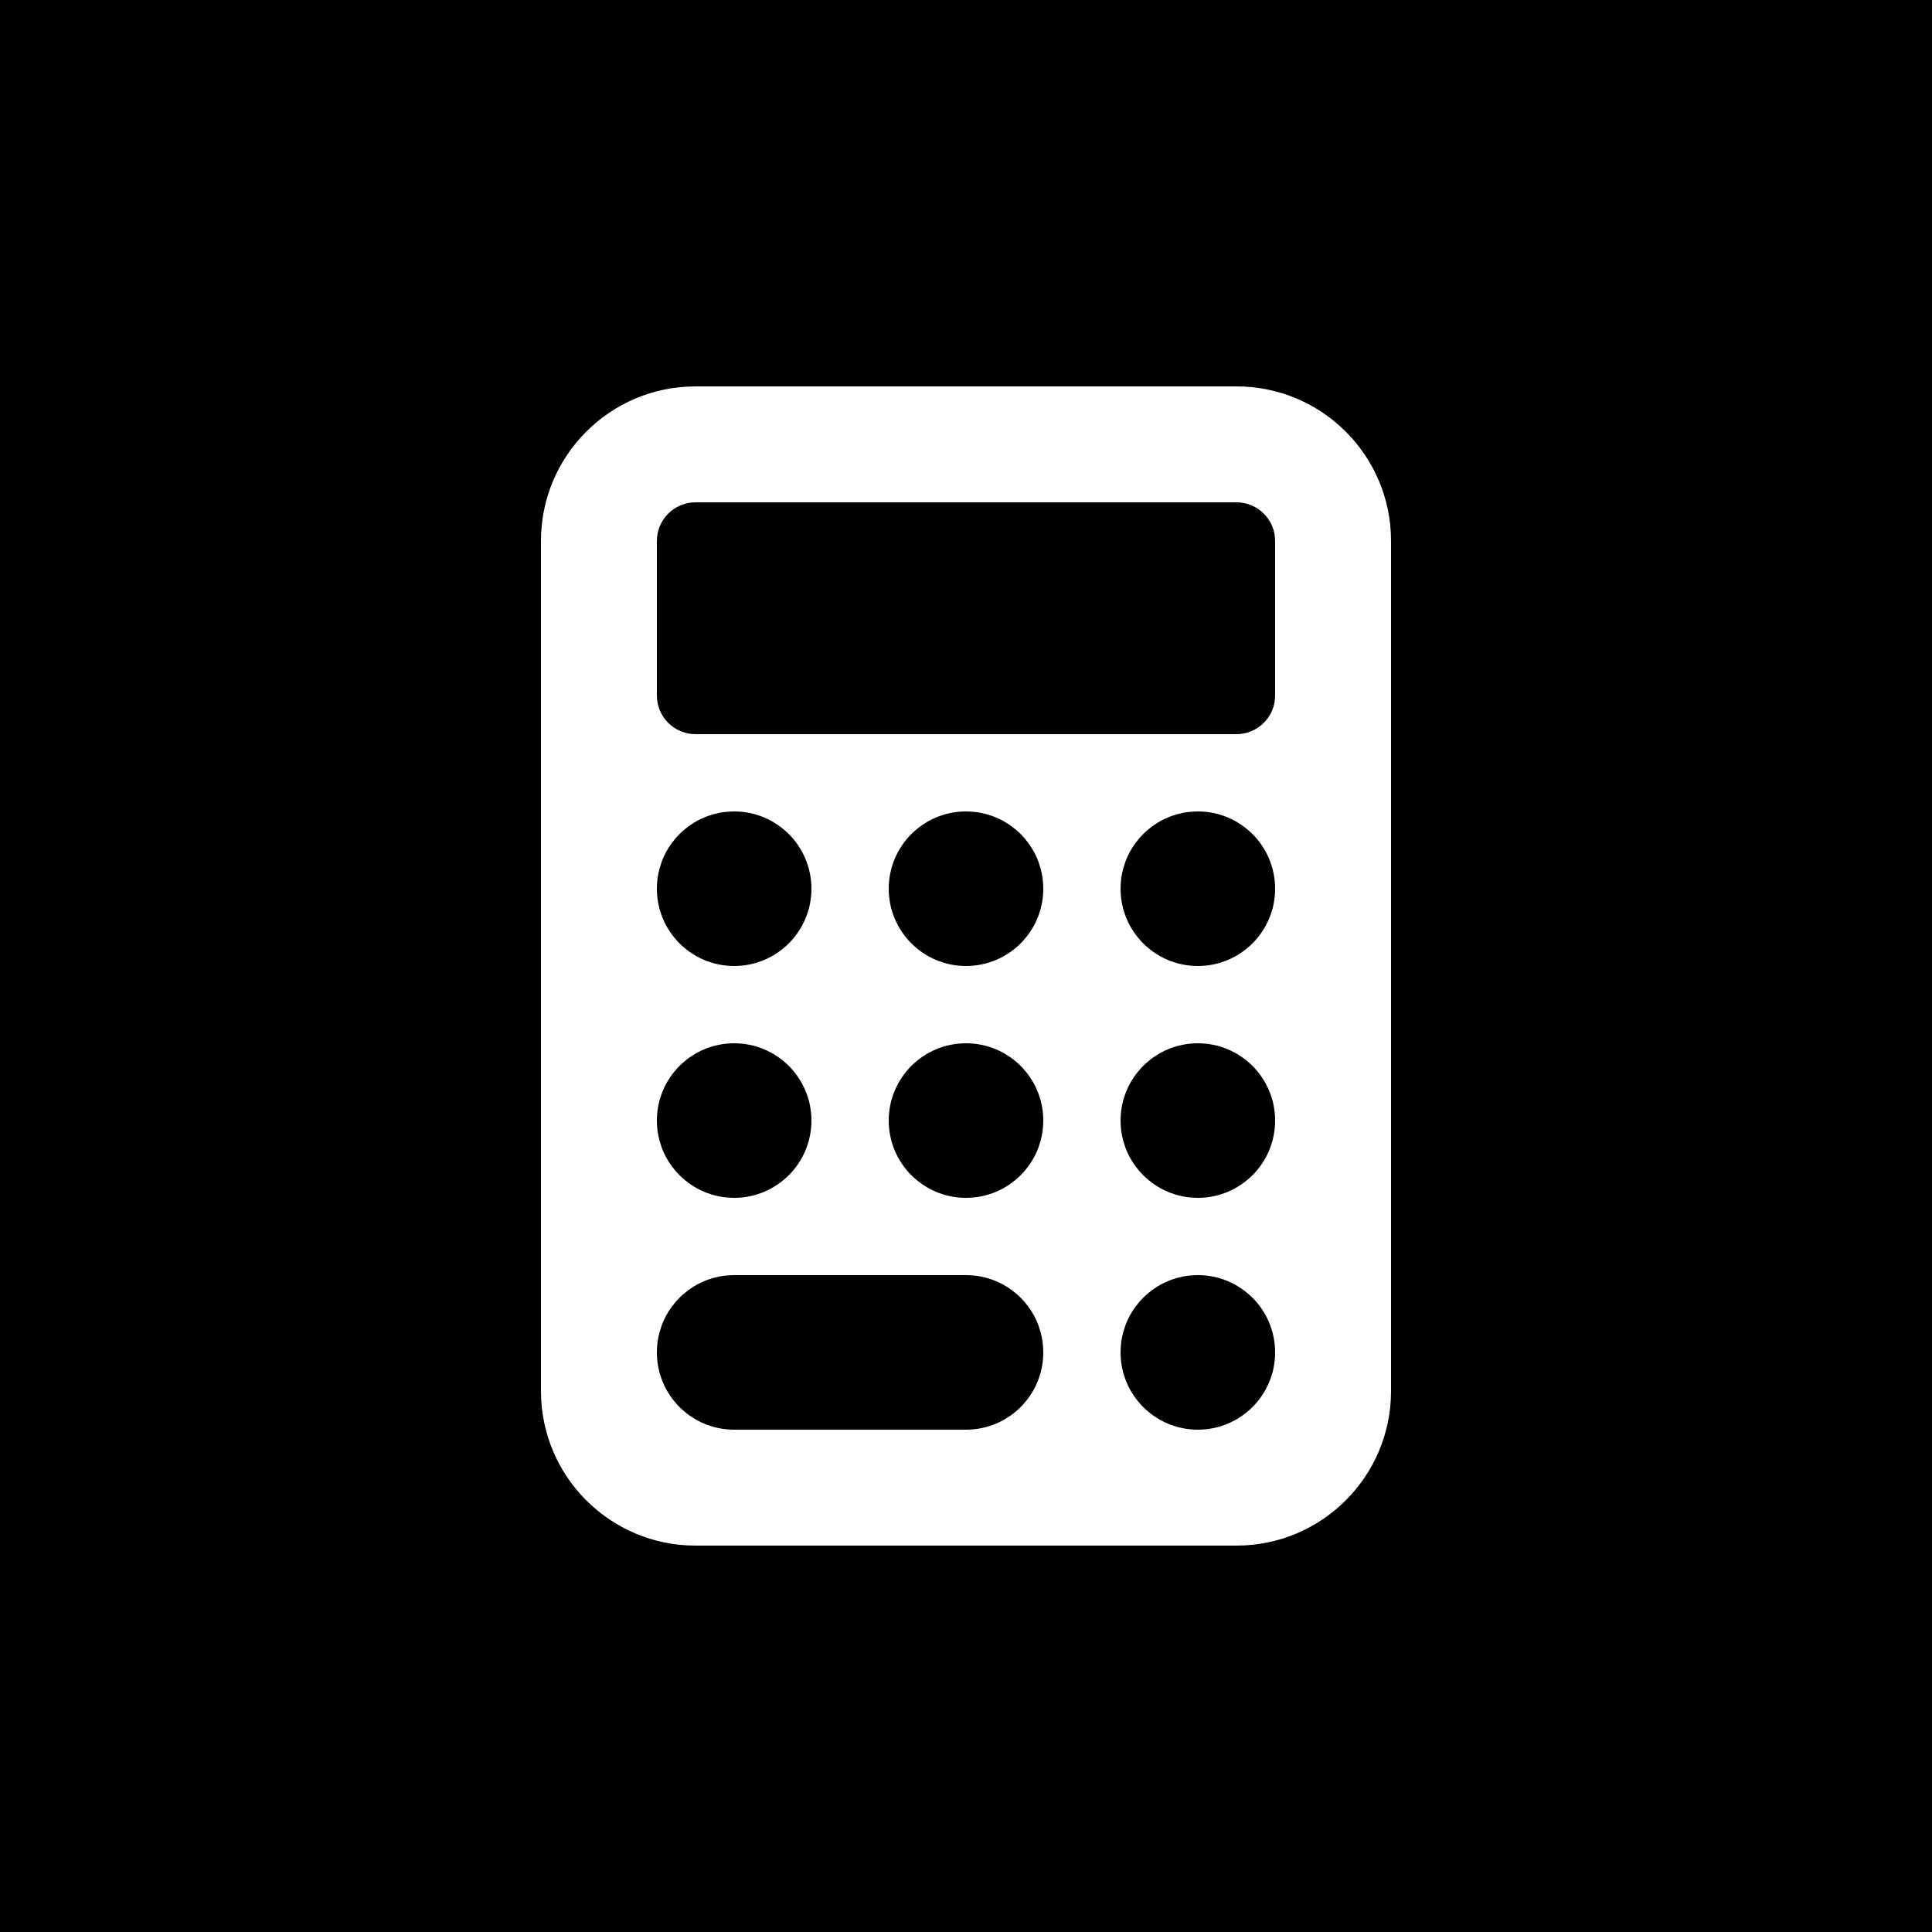
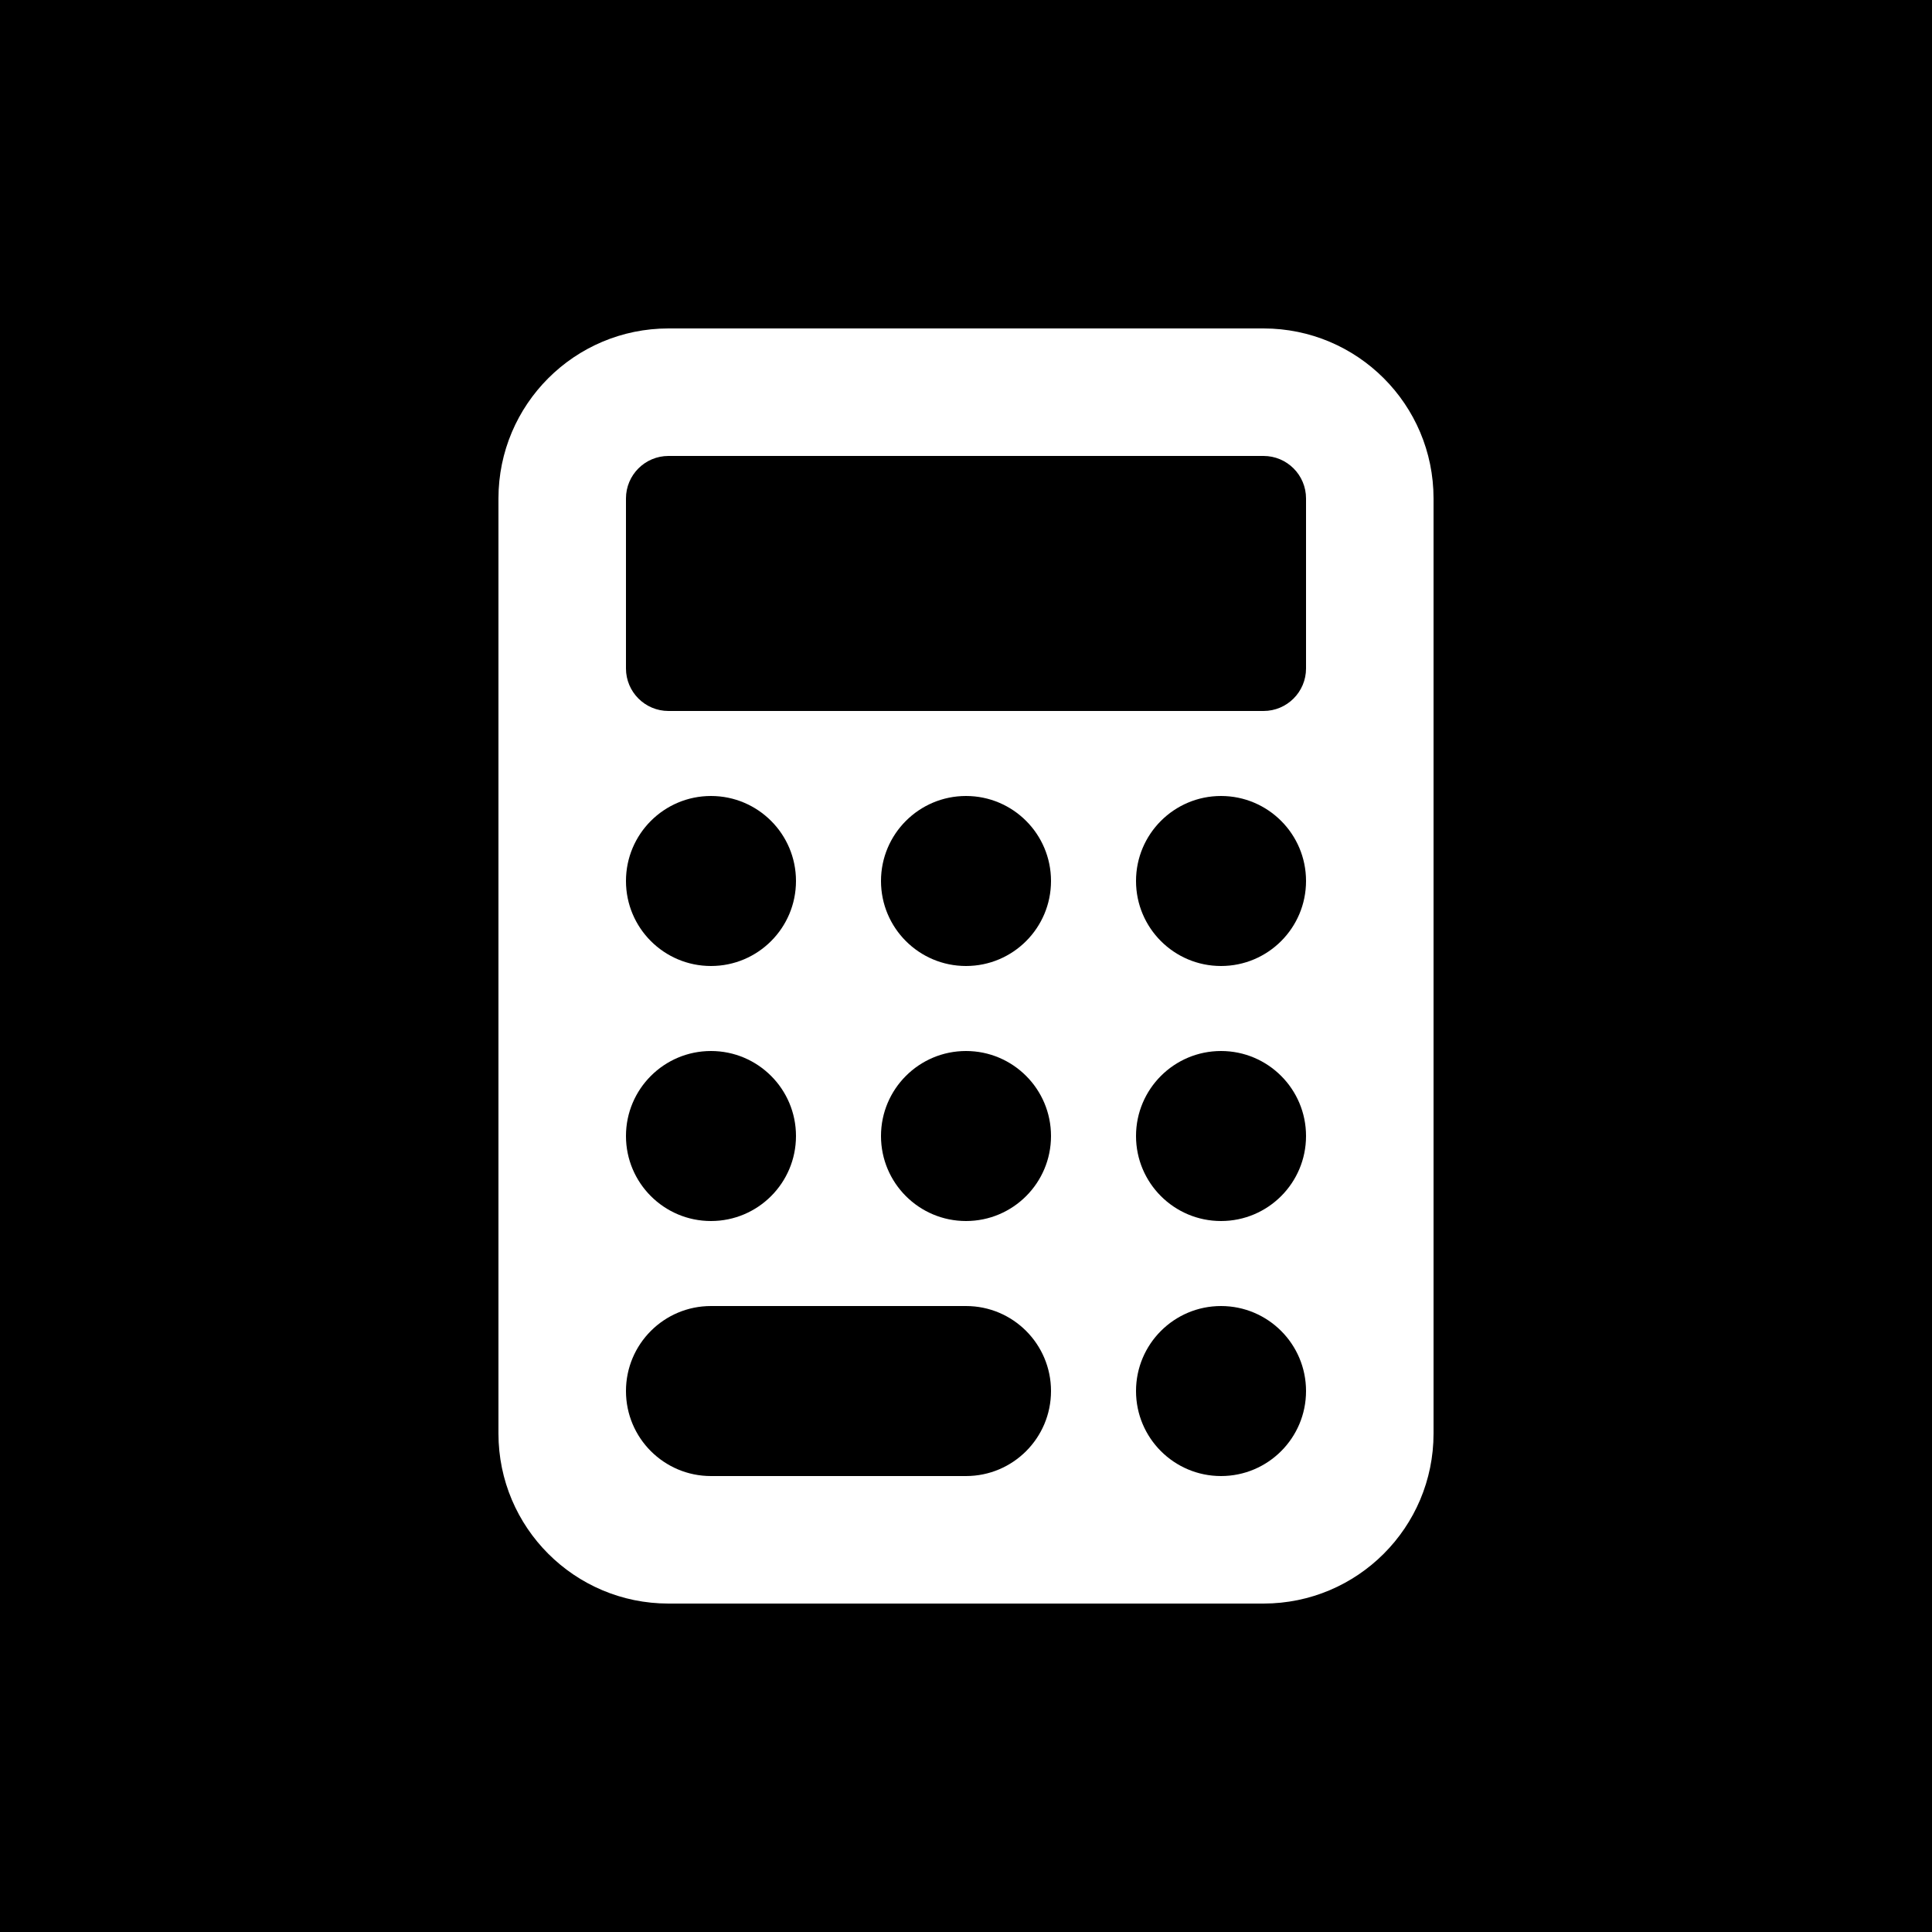
<svg xmlns="http://www.w3.org/2000/svg" width="50" height="50" viewBox="0 0 50 50">
  <rect x="0" y="0" width="50" height="50" fill="#000000" />
-   <path fill="#000000" d="M 14 4 C 8.489 4 4 8.489 4 14 L 4 36 C 4 41.511 8.489 46 14 46 L 36 46 C 41.511 46 46 41.511 46 36 L 46 14 C 46 8.489 41.511 4 36 4 L 14 4 z" />
-   <path fill="#ffffff" d="M 18 10 L 32 10 C 34.209 10 36 11.791 36 14 L 36 36 C 36 38.209 34.209 40 32 40 L 18 40 C 15.791 40 14 38.209 14 36 L 14 14 C 14 11.791 15.791 10 18 10 z M 18 13 C 17.448 13 17 13.448 17 14 L 17 18 C 17 18.552 17.448 19 18 19 L 32 19 C 32.552 19 33 18.552 33 18 L 33 14 C 33 13.448 32.552 13 32 13 L 18 13 z M 19 21 A 2 2 0 0 0 19 25 A 2 2 0 0 0 19 21 z M 25 21 A 2 2 0 0 0 25 25 A 2 2 0 0 0 25 21 z M 31 21 A 2 2 0 0 0 31 25 A 2 2 0 0 0 31 21 z M 19 27 A 2 2 0 0 0 19 31 A 2 2 0 0 0 19 27 z M 25 27 A 2 2 0 0 0 25 31 A 2 2 0 0 0 25 27 z M 31 27 A 2 2 0 0 0 31 31 A 2 2 0 0 0 31 27 z M 19 33 C 17.895 33 17 33.895 17 35 C 17 36.105 17.895 37 19 37 L 25 37 C 26.105 37 27 36.105 27 35 C 27 33.895 26.105 33 25 33 L 19 33 z M 31 33 A 2 2 0 0 0 31 37 A 2 2 0 0 0 31 33 z" />
+   <g transform="translate(25 25) scale(1.1) translate(-25 -25)">
+     <path fill="#000000" d="M 14 4 C 8.489 4 4 8.489 4 14 L 4 36 C 4 41.511 8.489 46 14 46 L 36 46 C 41.511 46 46 41.511 46 36 L 46 14 C 46 8.489 41.511 4 36 4 L 14 4 z" />
+     <path fill="#ffffff" d="M 18 10 L 32 10 C 34.209 10 36 11.791 36 14 L 36 36 C 36 38.209 34.209 40 32 40 L 18 40 C 15.791 40 14 38.209 14 36 L 14 14 C 14 11.791 15.791 10 18 10 z M 18 13 C 17.448 13 17 13.448 17 14 L 17 18 C 17 18.552 17.448 19 18 19 L 32 19 C 32.552 19 33 18.552 33 18 L 33 14 C 33 13.448 32.552 13 32 13 L 18 13 z M 19 21 A 2 2 0 0 0 19 25 A 2 2 0 0 0 19 21 z M 25 21 A 2 2 0 0 0 25 25 A 2 2 0 0 0 25 21 z M 31 21 A 2 2 0 0 0 31 25 A 2 2 0 0 0 31 21 z M 19 27 A 2 2 0 0 0 19 31 A 2 2 0 0 0 19 27 z M 25 27 A 2 2 0 0 0 25 31 A 2 2 0 0 0 25 27 z M 31 27 A 2 2 0 0 0 31 31 A 2 2 0 0 0 31 27 z M 19 33 C 17.895 33 17 33.895 17 35 C 17 36.105 17.895 37 19 37 L 25 37 C 26.105 37 27 36.105 27 35 C 27 33.895 26.105 33 25 33 L 19 33 z M 31 33 A 2 2 0 0 0 31 37 A 2 2 0 0 0 31 33 z" />
+   </g>
</svg>
